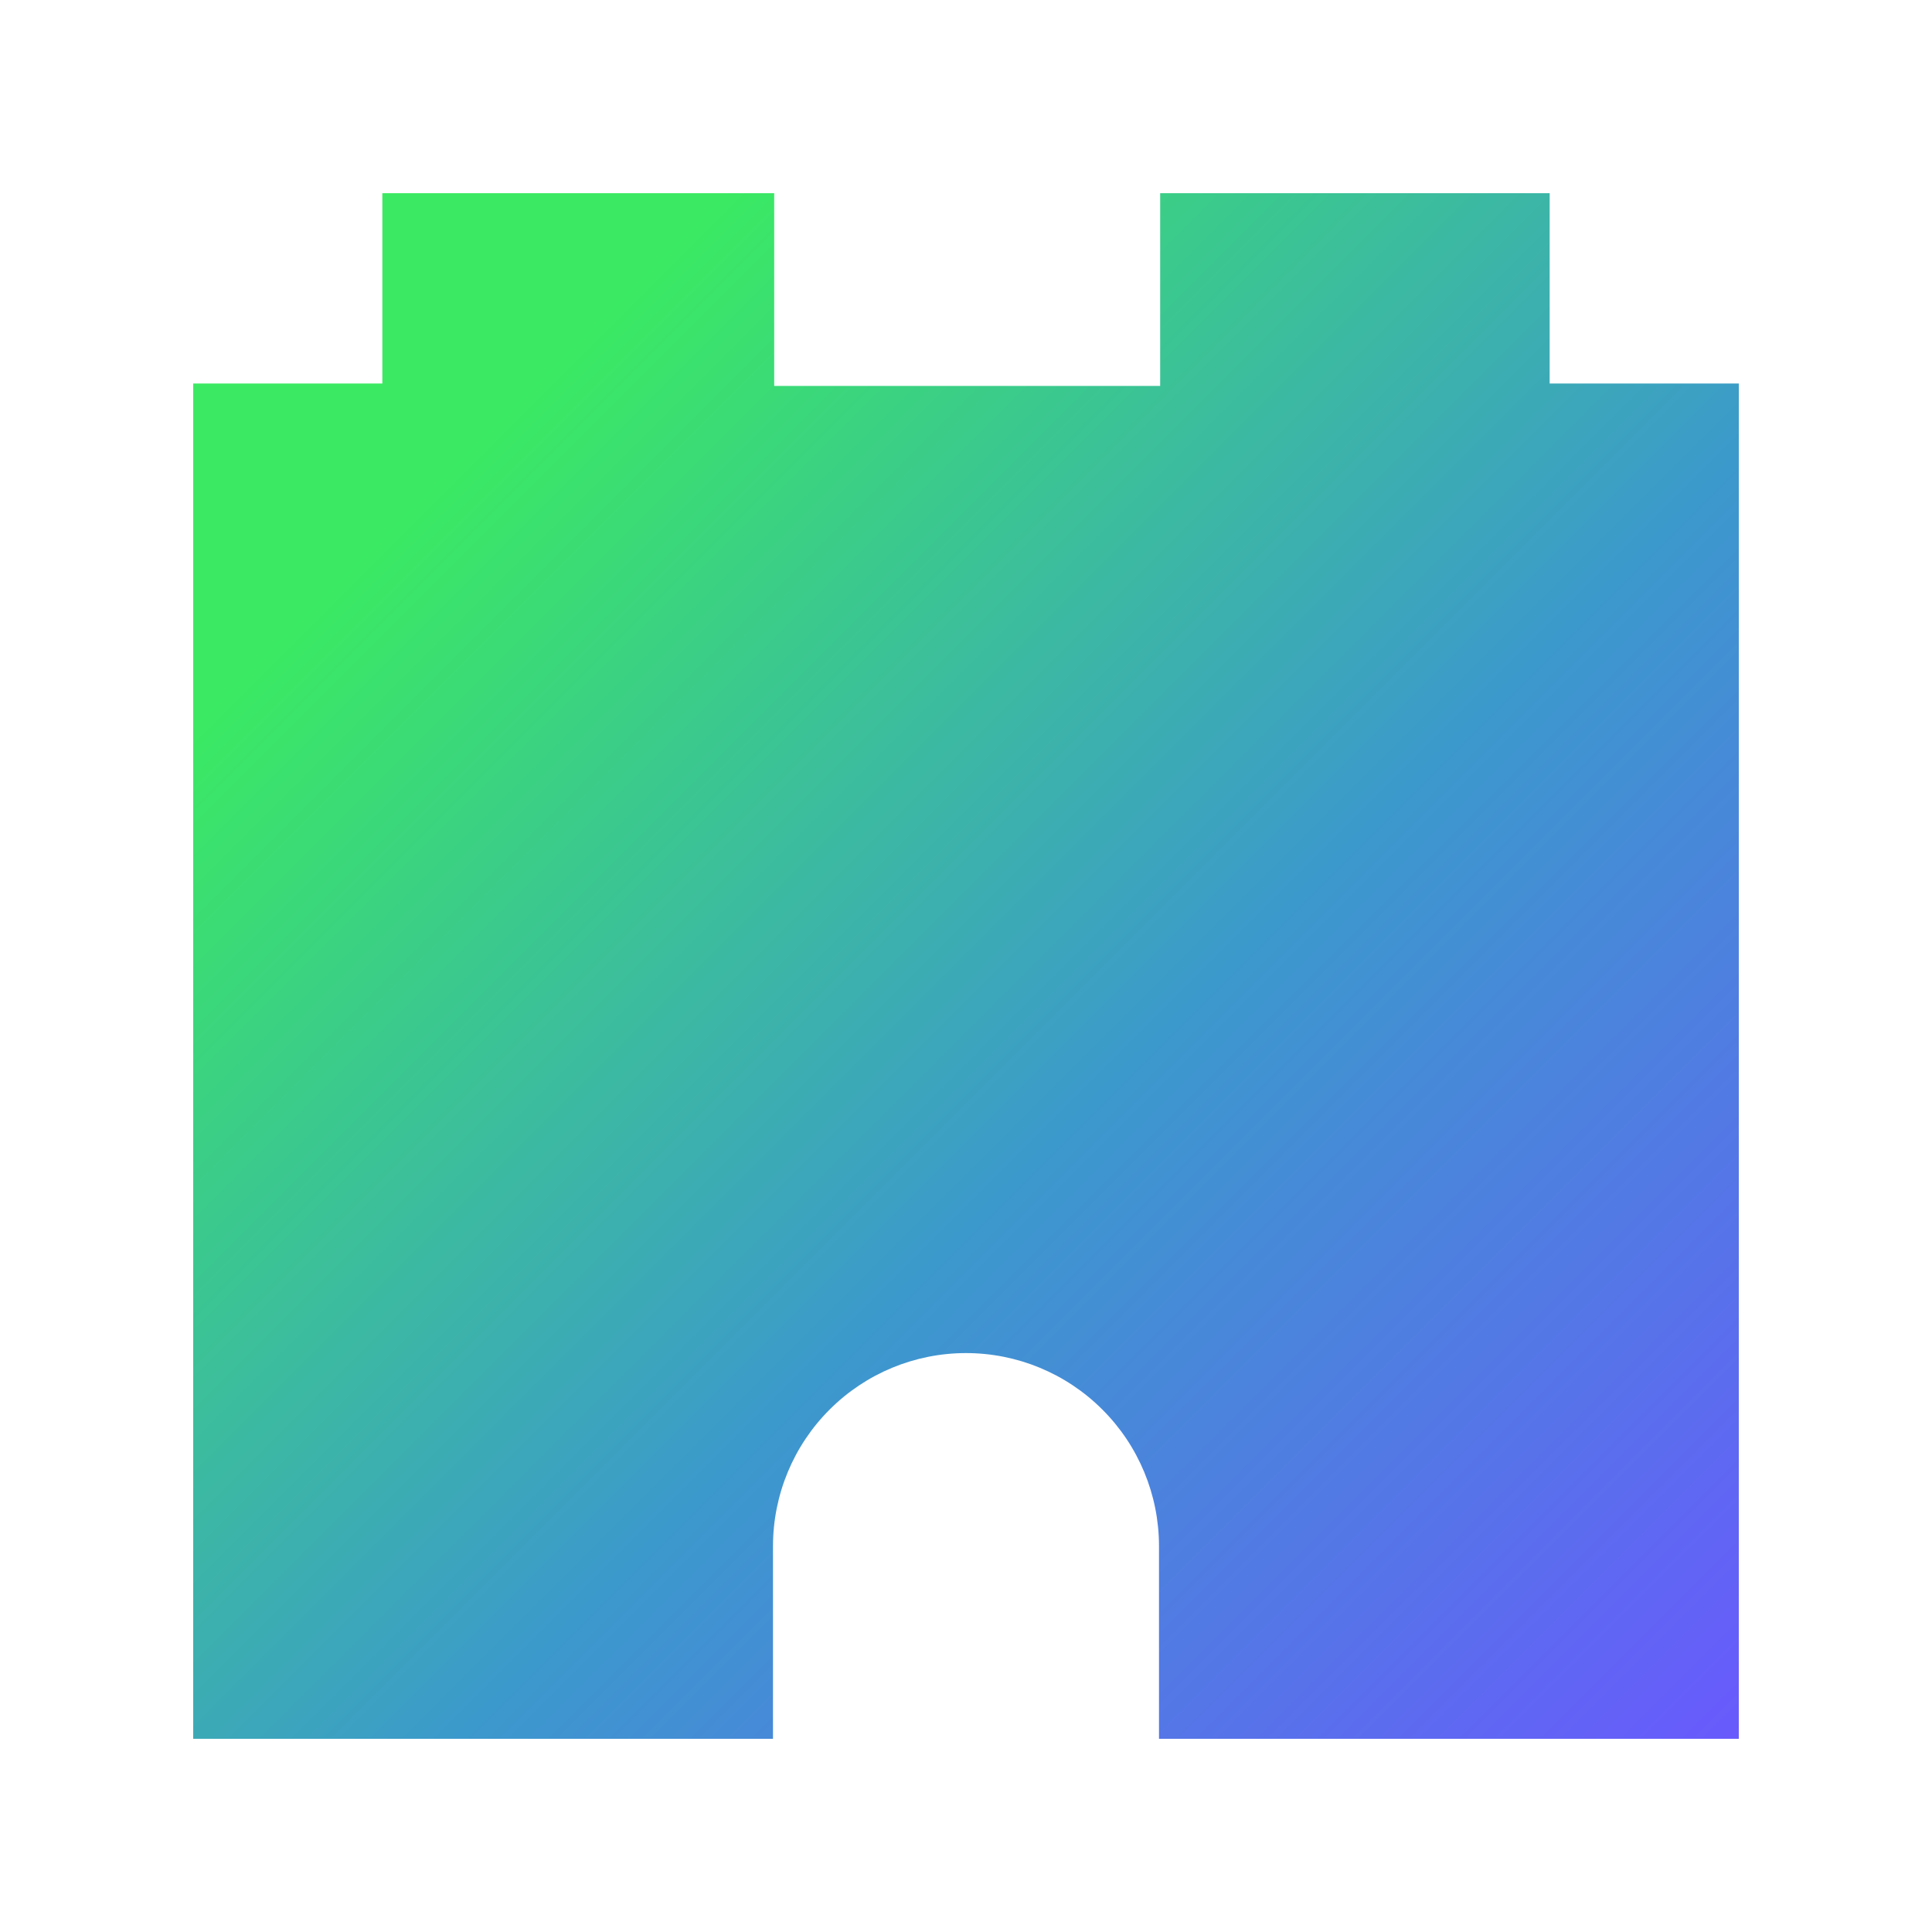
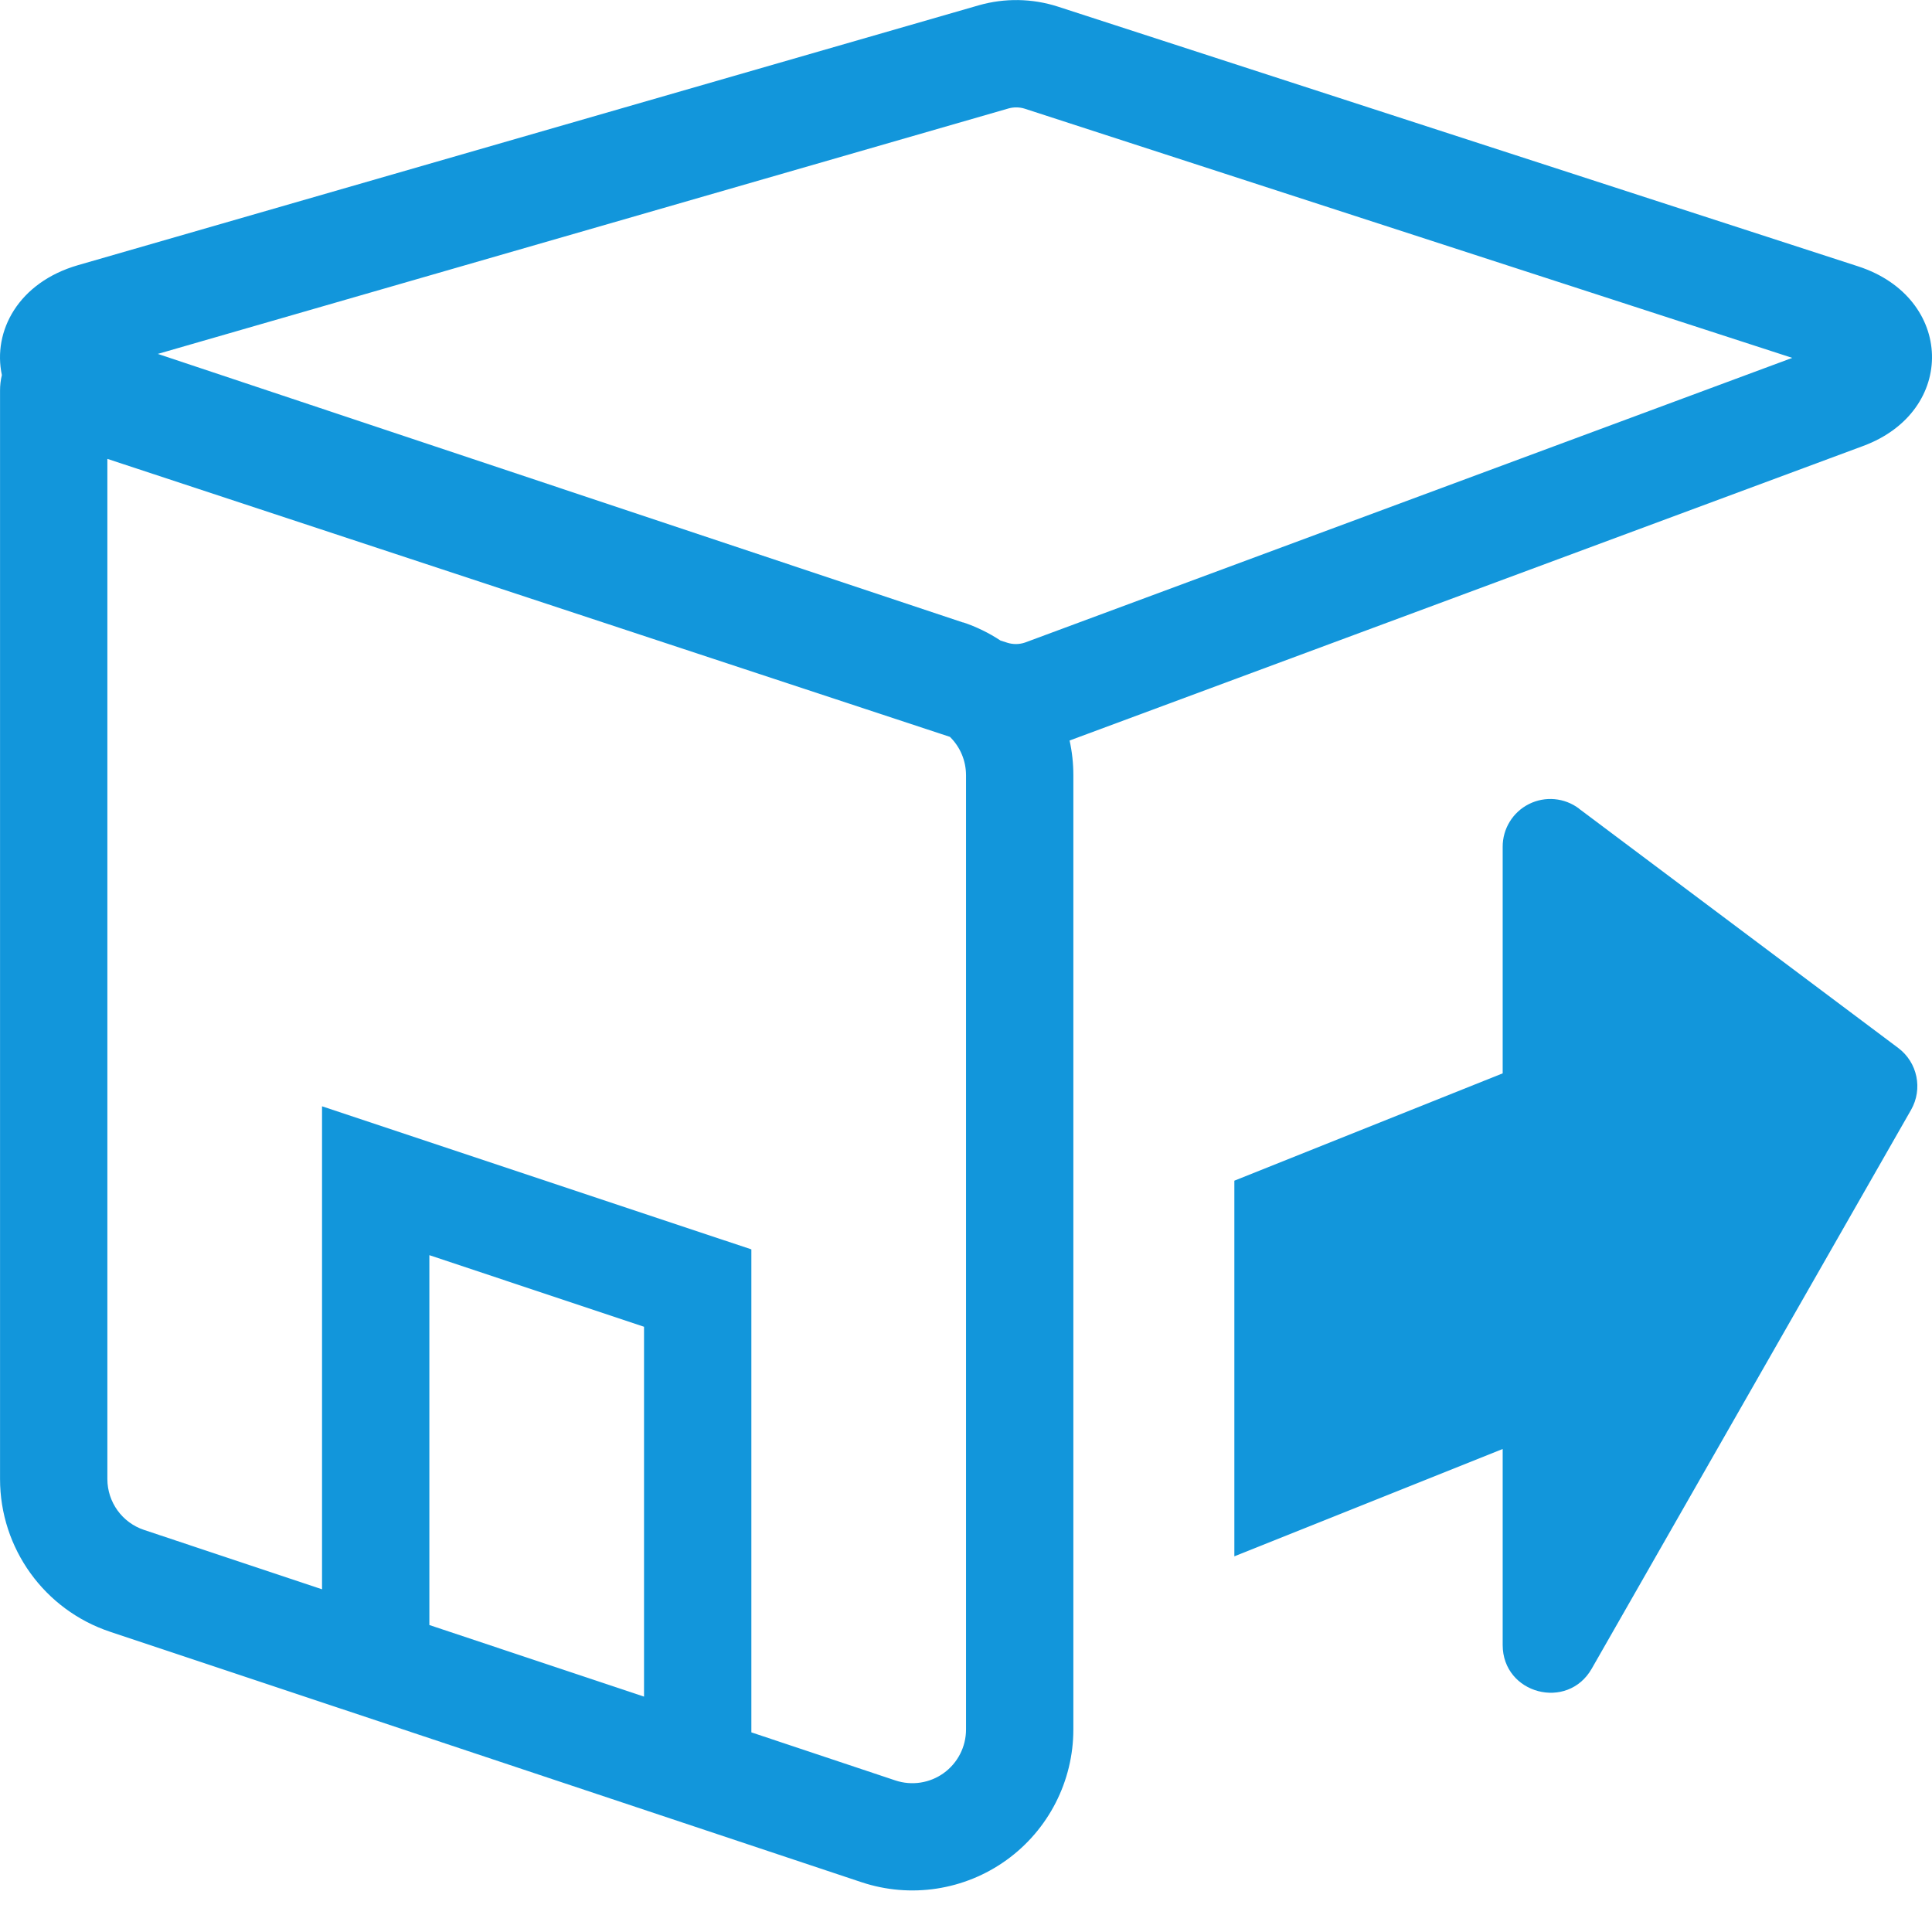
- <svg xmlns="http://www.w3.org/2000/svg" width="40" height="40" viewBox="0 0 40 40" fill="none">
-   <path d="M32.084 7.94V4H24.02V7.99H16.029V4H7.916V7.94H4V36H16.004V32.005C16.006 30.946 16.427 29.931 17.177 29.183C17.926 28.434 18.941 28.014 20 28.014C21.059 28.014 22.074 28.434 22.823 29.183C23.573 29.931 23.994 30.946 23.996 32.005V36H36V7.94H32.084Z" fill="url(#paint0_linear)" />
-   <defs>
-     <linearGradient id="paint0_linear" x1="2.942" y1="4.9" x2="37.777" y2="39.734" gradientUnits="userSpaceOnUse">
-       <stop offset="0.159" stop-color="#3BEA62" />
-       <stop offset="0.54" stop-color="#3C99CC" />
-       <stop offset="0.937" stop-color="#6B57FF" />
-     </linearGradient>
-   </defs>
+ <svg xmlns="http://www.w3.org/2000/svg" t="1714388544056" class="icon" viewBox="0 0 1024 1024" version="1.1" p-id="7571" width="200" height="200">
+   <path d="M41.379 140.533c-31.686 9.159-45.34 34.986-40.39 58.253A34.474 34.474 0 0 0 0.022 207.091v576.842a85.332 85.332 0 0 0 58.367 80.951l398.214 132.719A85.332 85.332 0 0 0 568.899 916.653V410.863a85.332 85.332 0 0 0-1.991-18.375l420.571-156.1c49.947-18.489 48.298-78.676-2.674-95.23L560.651 3.49a72.077 72.077 0 0 0-41.869-0.683L41.379 140.533zM510.533 329.969L83.647 187.579 534.539 57.477a15.189 15.189 0 0 1 8.533 0.114l406.861 132.093L543.3 340.55a15.018 15.018 0 0 1-9.386 0.114l-3.584-1.138a85.332 85.332 0 0 0-19.854-9.671zM56.909 243.215l446.569 147.339a28.444 28.444 0 0 1 8.533 20.309v505.789a28.444 28.444 0 0 1-37.432 27.022L398.236 918.189v-255.995l-227.551-75.831v255.995l-94.32-31.459A28.444 28.444 0 0 1 56.909 783.934V243.215zM227.573 861.301v-196.035l113.776 37.944v196.035l-113.776-37.944z" p-id="7572" fill="#1296db" />
+   <path d="M836.898 428.556A25.258 25.258 0 0 0 796.451 448.865V568.898l-142.219 56.888v199.107l142.219-56.888v103.877c0 25.941 34.36 35.043 47.217 12.515l169.241-296.158a25.315 25.315 0 0 0-6.77-32.767l-169.241-126.86z" p-id="7573" fill="#1296db" />
</svg>
